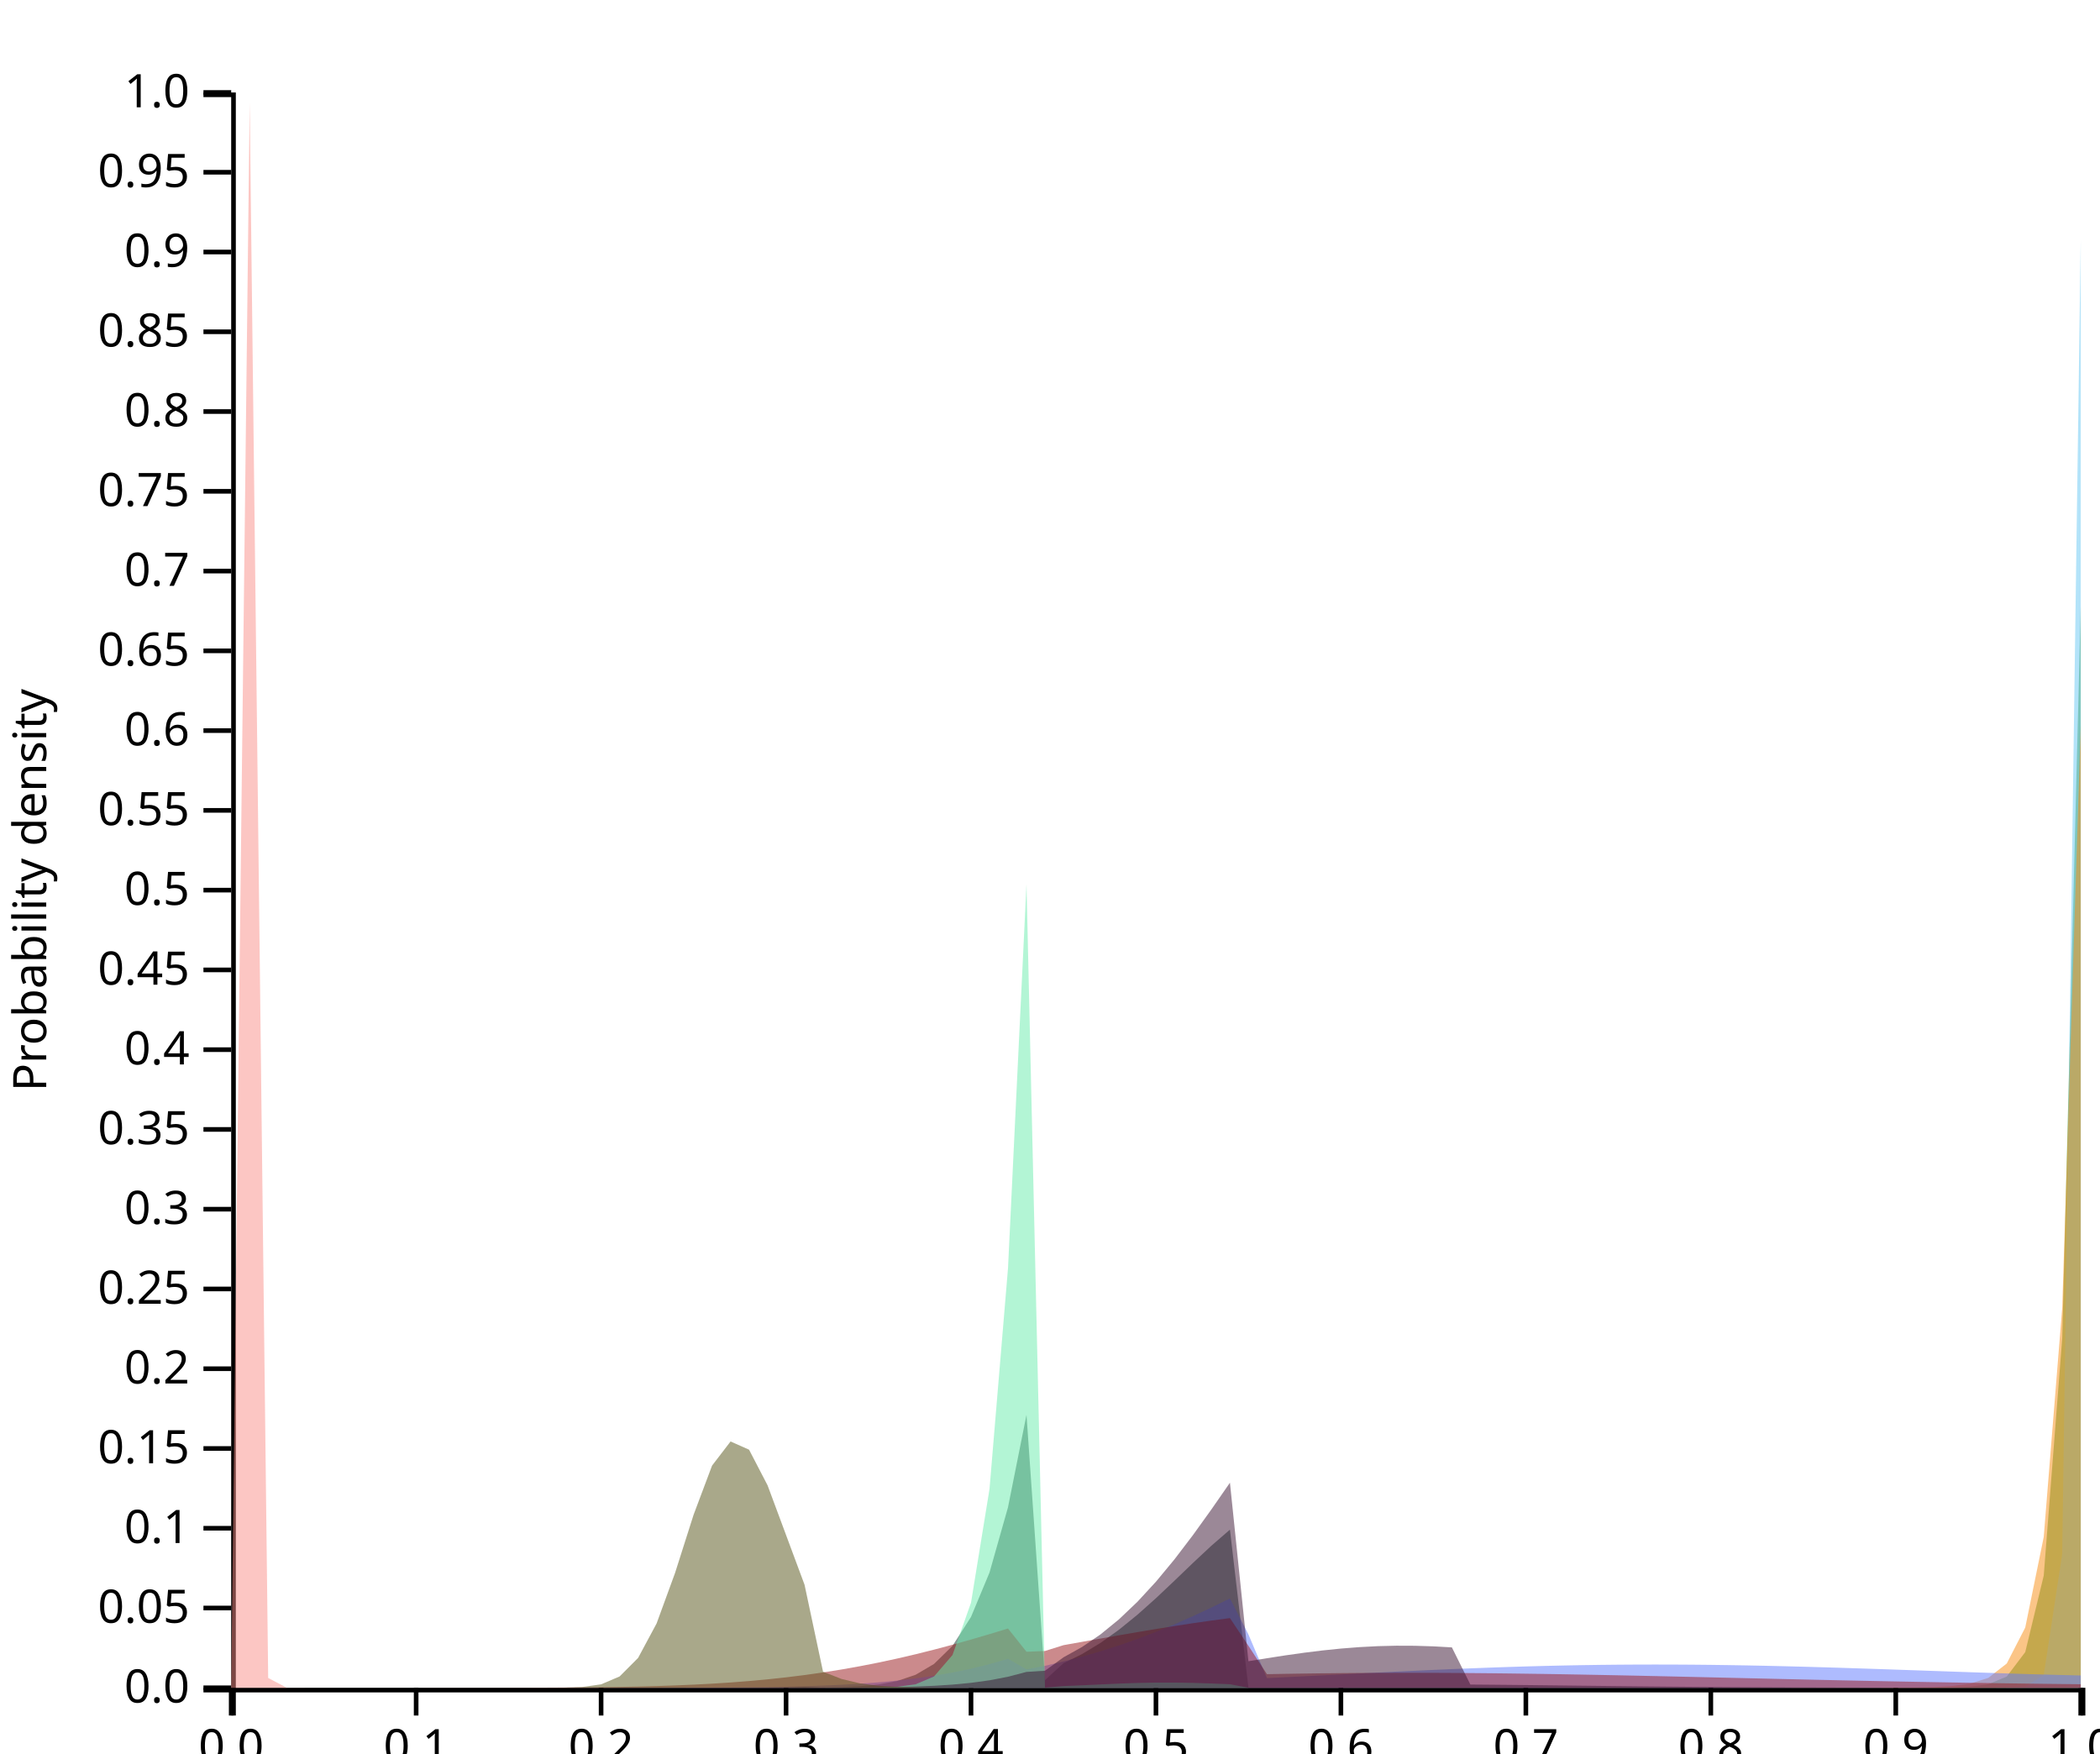
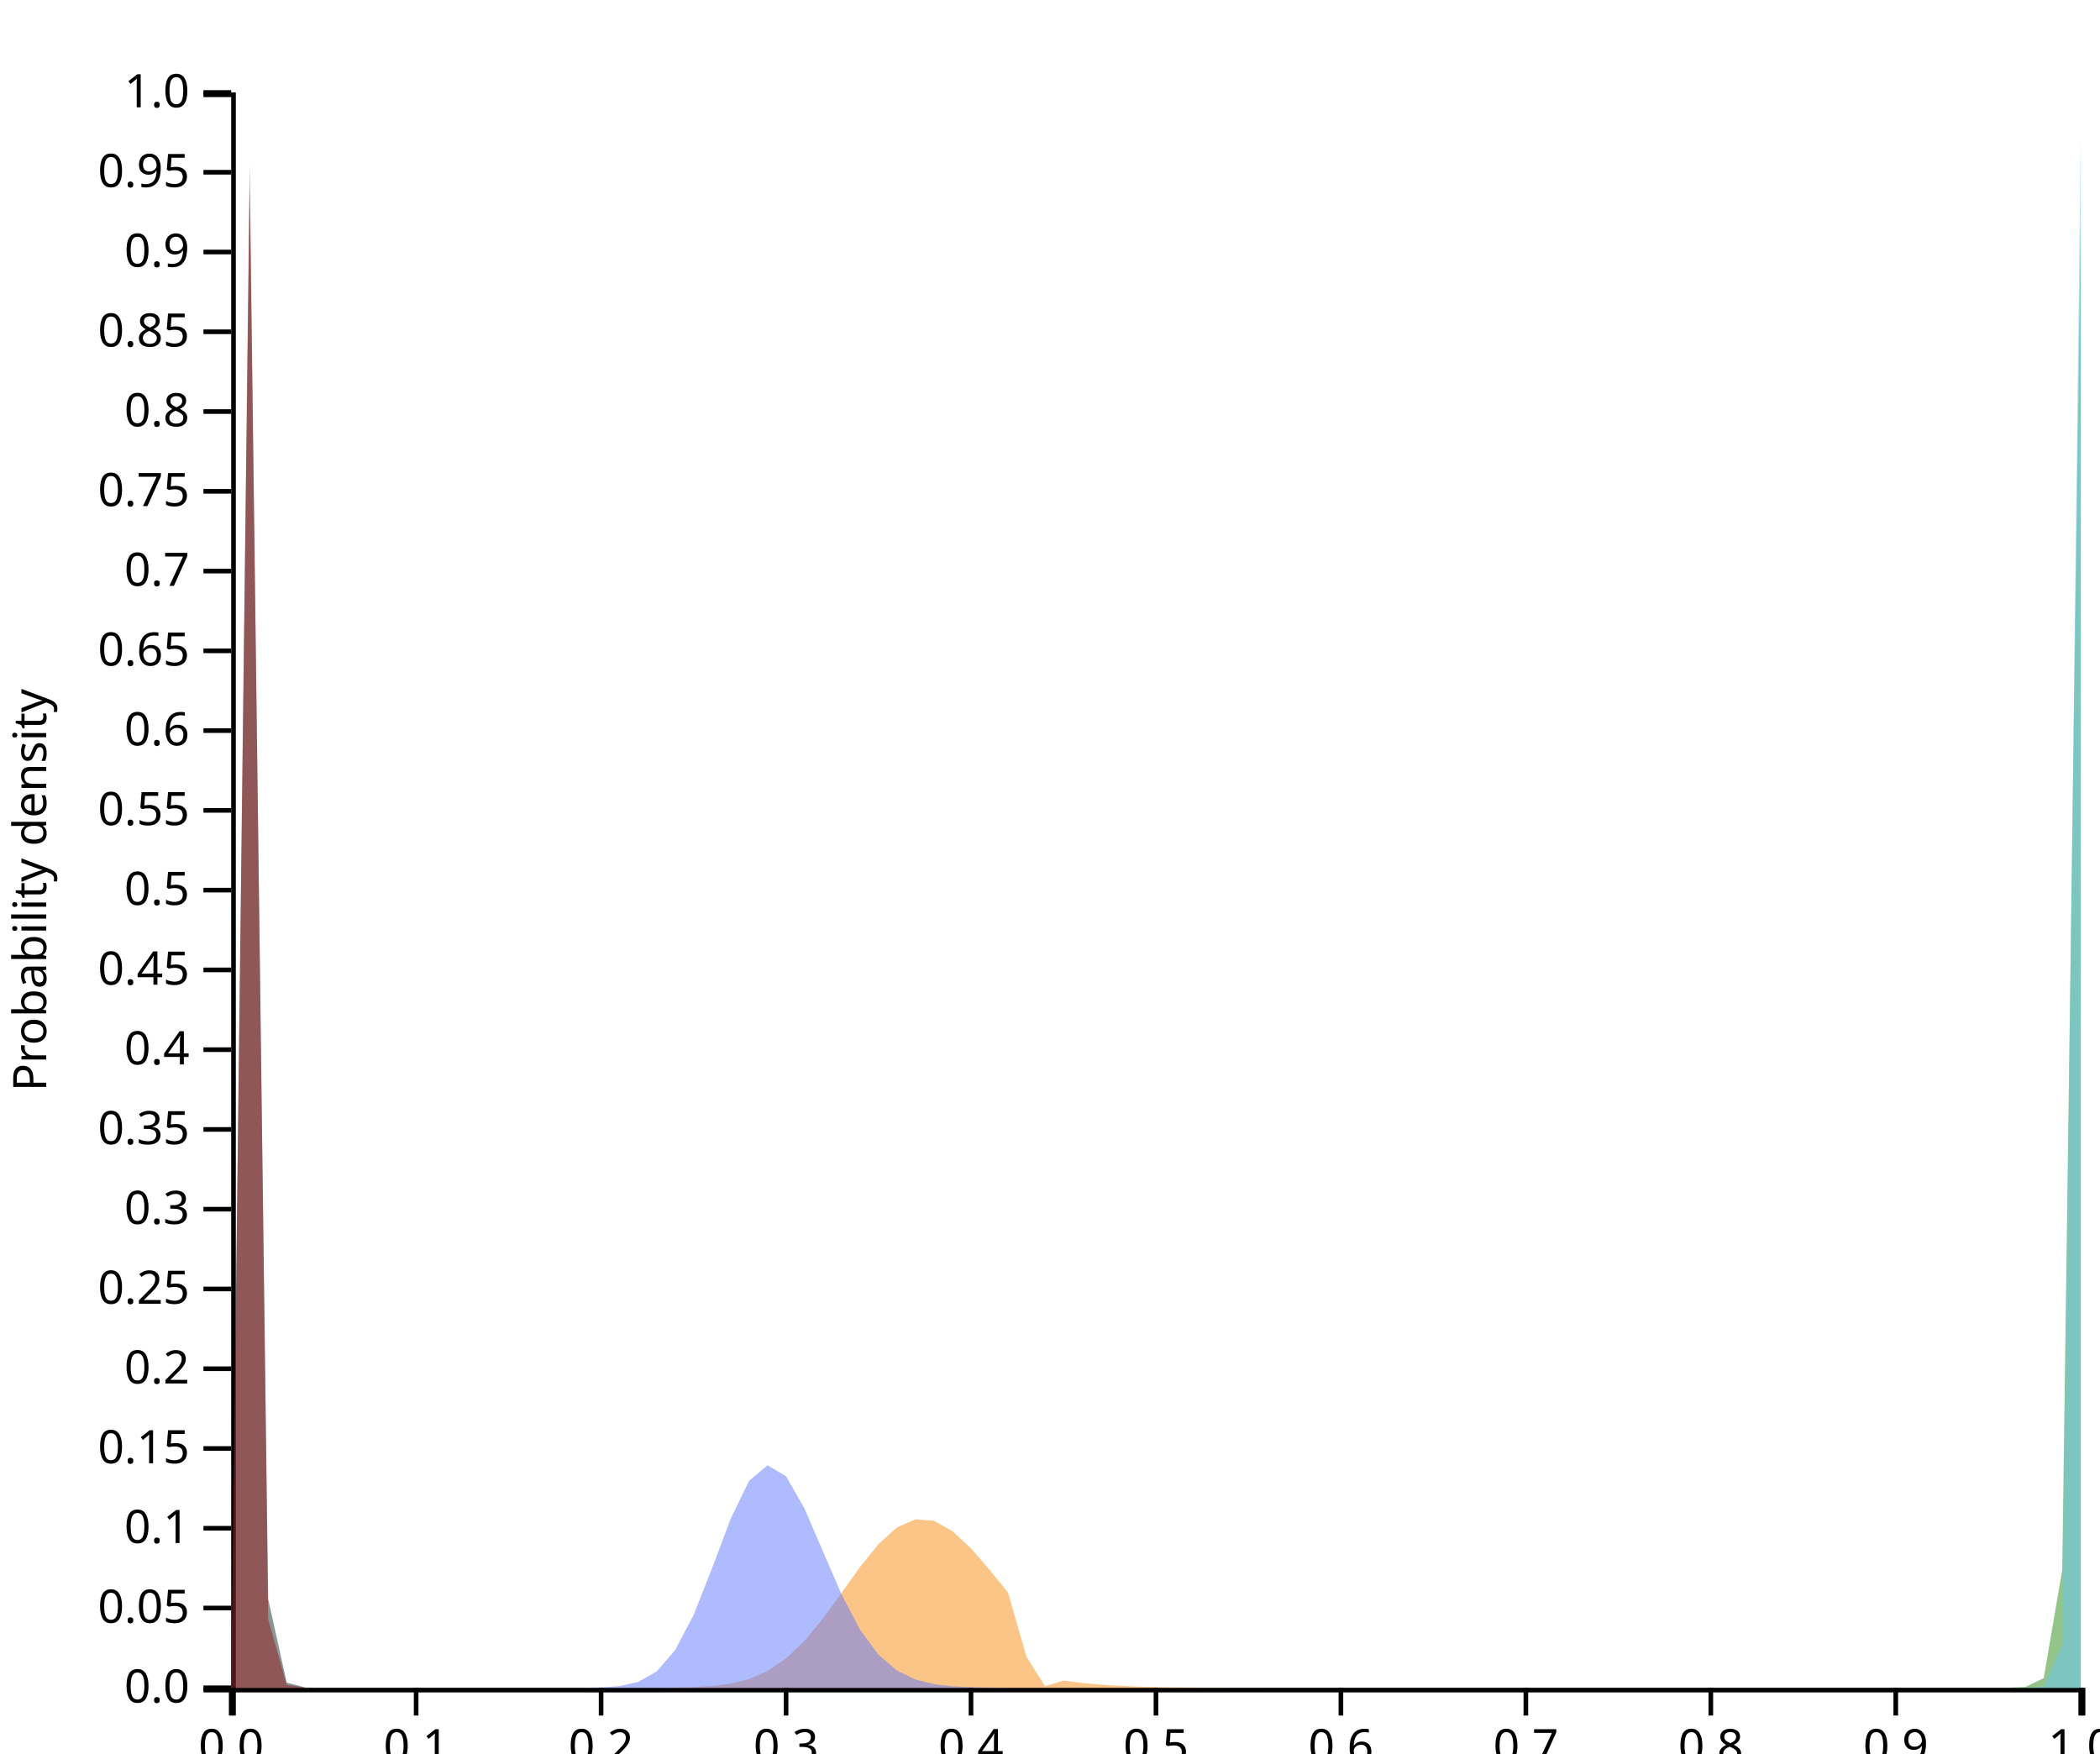
<svg xmlns="http://www.w3.org/2000/svg" baseProfile="full" version="1.1">
  <g fill="none" font-family="sans-serif" font-size="10" text-anchor="middle" transform="translate(0 365)">
    <path class="domain" d="M50.5,6V0.5H450.5V6" stroke="currentColor" />
    <g class="tick" opacity="1" transform="translate(50.0)">
      <line stroke="currentColor" y2="6" />
      <text dy="0.71em" fill="currentColor" y="9">0.0</text>
    </g>
    <g class="tick" opacity="1" transform="translate(90.0)">
      <line stroke="currentColor" y2="6" />
      <text dy="0.71em" fill="currentColor" y="9">0.1</text>
    </g>
    <g class="tick" opacity="1" transform="translate(130.0)">
      <line stroke="currentColor" y2="6" />
      <text dy="0.71em" fill="currentColor" y="9">0.2</text>
    </g>
    <g class="tick" opacity="1" transform="translate(170.0)">
      <line stroke="currentColor" y2="6" />
      <text dy="0.71em" fill="currentColor" y="9">0.3</text>
    </g>
    <g class="tick" opacity="1" transform="translate(210.0)">
      <line stroke="currentColor" y2="6" />
      <text dy="0.71em" fill="currentColor" y="9">0.4</text>
    </g>
    <g class="tick" opacity="1" transform="translate(250.0)">
      <line stroke="currentColor" y2="6" />
      <text dy="0.71em" fill="currentColor" y="9">0.5</text>
    </g>
    <g class="tick" opacity="1" transform="translate(290.0)">
      <line stroke="currentColor" y2="6" />
      <text dy="0.71em" fill="currentColor" y="9">0.6</text>
    </g>
    <g class="tick" opacity="1" transform="translate(330.0)">
      <line stroke="currentColor" y2="6" />
      <text dy="0.71em" fill="currentColor" y="9">0.7</text>
    </g>
    <g class="tick" opacity="1" transform="translate(370.0)">
      <line stroke="currentColor" y2="6" />
      <text dy="0.71em" fill="currentColor" y="9">0.8</text>
    </g>
    <g class="tick" opacity="1" transform="translate(410.0)">
      <line stroke="currentColor" y2="6" />
      <text dy="0.71em" fill="currentColor" y="9">0.9</text>
    </g>
    <g class="tick" opacity="1" transform="translate(450.0)">
      <line stroke="currentColor" y2="6" />
      <text dy="0.71em" fill="currentColor" y="9">1.0</text>
    </g>
  </g>
  <g fill="none" font-family="sans-serif" font-size="10" text-anchor="end" transform="translate(50 0)">
    <path class="domain" d="M-6,365.5H0.5V20.5H-6" stroke="currentColor" />
    <g class="tick" opacity="1" transform="translate(0, 365.0)">
      <line stroke="currentColor" x2="-6" />
      <text dy="0.32em" fill="currentColor" x="-9">0.0</text>
    </g>
    <g class="tick" opacity="1" transform="translate(0, 347.75)">
      <line stroke="currentColor" x2="-6" />
      <text dy="0.32em" fill="currentColor" x="-9">0.05</text>
    </g>
    <g class="tick" opacity="1" transform="translate(0, 330.5)">
      <line stroke="currentColor" x2="-6" />
      <text dy="0.32em" fill="currentColor" x="-9">0.1</text>
    </g>
    <g class="tick" opacity="1" transform="translate(0, 313.25)">
      <line stroke="currentColor" x2="-6" />
      <text dy="0.32em" fill="currentColor" x="-9">0.15</text>
    </g>
    <g class="tick" opacity="1" transform="translate(0, 296.0)">
      <line stroke="currentColor" x2="-6" />
      <text dy="0.32em" fill="currentColor" x="-9">0.2</text>
    </g>
    <g class="tick" opacity="1" transform="translate(0, 278.75)">
      <line stroke="currentColor" x2="-6" />
      <text dy="0.32em" fill="currentColor" x="-9">0.25</text>
    </g>
    <g class="tick" opacity="1" transform="translate(0, 261.5)">
      <line stroke="currentColor" x2="-6" />
      <text dy="0.32em" fill="currentColor" x="-9">0.3</text>
    </g>
    <g class="tick" opacity="1" transform="translate(0, 244.25)">
      <line stroke="currentColor" x2="-6" />
      <text dy="0.32em" fill="currentColor" x="-9">0.35</text>
    </g>
    <g class="tick" opacity="1" transform="translate(0, 227.0)">
      <line stroke="currentColor" x2="-6" />
      <text dy="0.32em" fill="currentColor" x="-9">0.4</text>
    </g>
    <g class="tick" opacity="1" transform="translate(0, 209.75)">
      <line stroke="currentColor" x2="-6" />
      <text dy="0.32em" fill="currentColor" x="-9">0.45</text>
    </g>
    <g class="tick" opacity="1" transform="translate(0, 192.5)">
      <line stroke="currentColor" x2="-6" />
      <text dy="0.32em" fill="currentColor" x="-9">0.5</text>
    </g>
    <g class="tick" opacity="1" transform="translate(0, 175.25)">
      <line stroke="currentColor" x2="-6" />
      <text dy="0.32em" fill="currentColor" x="-9">0.55</text>
    </g>
    <g class="tick" opacity="1" transform="translate(0, 158.0)">
      <line stroke="currentColor" x2="-6" />
      <text dy="0.32em" fill="currentColor" x="-9">0.6</text>
    </g>
    <g class="tick" opacity="1" transform="translate(0, 140.75)">
      <line stroke="currentColor" x2="-6" />
      <text dy="0.32em" fill="currentColor" x="-9">0.65</text>
    </g>
    <g class="tick" opacity="1" transform="translate(0, 123.5)">
      <line stroke="currentColor" x2="-6" />
      <text dy="0.32em" fill="currentColor" x="-9">0.7</text>
    </g>
    <g class="tick" opacity="1" transform="translate(0, 106.25)">
      <line stroke="currentColor" x2="-6" />
      <text dy="0.32em" fill="currentColor" x="-9">0.75</text>
    </g>
    <g class="tick" opacity="1" transform="translate(0, 89.0)">
      <line stroke="currentColor" x2="-6" />
      <text dy="0.32em" fill="currentColor" x="-9">0.8</text>
    </g>
    <g class="tick" opacity="1" transform="translate(0, 71.75)">
      <line stroke="currentColor" x2="-6" />
      <text dy="0.32em" fill="currentColor" x="-9">0.85</text>
    </g>
    <g class="tick" opacity="1" transform="translate(0, 54.5)">
      <line stroke="currentColor" x2="-6" />
      <text dy="0.32em" fill="currentColor" x="-9">0.9</text>
    </g>
    <g class="tick" opacity="1" transform="translate(0, 37.25)">
      <line stroke="currentColor" x2="-6" />
      <text dy="0.32em" fill="currentColor" x="-9">0.95</text>
    </g>
    <g class="tick" opacity="1" transform="translate(0, 20.0)">
      <line stroke="currentColor" x2="-6" />
      <text dy="0.32em" fill="currentColor" x="-9">1.0</text>
    </g>
  </g>
  <text font-family="sans-serif" font-size="10px" text-anchor="middle" x="250" y="395">CCF</text>
  <text font-family="sans-serif" font-size="10px" text-anchor="middle" transform="rotate(-90 10 192.5)" x="10" y="192.5">Probability density</text>
-   <polygon fill="rgb(39,140,24)" opacity="0.5" points=" 50.0,365.0 54.0,365.0 58.0,365.0 62.0,365.0 66.0,365.0 70.0,365.0 74.0,365.0 78.0,365.0 82.0,365.0 86.0,365.0 90.0,365.0 94.0,365.0 98.0,365.0 102.0,365.0 106.0,365.0 110.0,365.0 114.0,365.0 118.0,365.0 122.0,365.0 126.0,365.0 130.0,365.0 134.0,365.0 138.0,365.0 142.0,365.0 146.0,365.0 150.0,365.0 154.0,365.0 158.0,365.0 162.0,365.0 166.0,365.0 170.0,365.0 174.0,365.0 178.0,365.0 182.0,365.0 186.0,365.0 190.0,365.0 194.0,365.0 198.0,365.0 202.0,365.0 206.0,365.0 210.0,365.0 214.0,365.0 218.0,365.0 222.0,365.0 226.0,365.0 230.0,365.0 234.0,365.0 238.0,365.0 242.0,365.0 246.0,365.0 250.0,365.0 254.0,365.0 258.0,365.0 262.0,365.0 266.0,365.0 270.0,365.0 274.0,365.0 278.0,365.0 282.0,365.0 286.0,365.0 290.0,365.0 294.0,365.0 298.0,365.0 302.0,365.0 306.0,365.0 310.0,365.0 314.0,365.0 318.0,365.0 322.0,365.0 326.0,365.0 330.0,365.0 334.0,365.0 338.0,365.0 342.0,365.0 346.0,365.0 350.0,365.0 354.0,365.0 358.0,365.0 362.0,365 366.0,365 370.0,365 374.0,365 378.0,365 382.0,365 386.0,365 390.0,365 394.0,365 398.0,365 402.0,365 406.0,364.999 410.0,364.998 414.0,364.993 418.0,364.977 422.0,364.927 426.0,364.763 430.0,364.237 434.0,362.564 438.0,357.281 442.0,340.735 446.0,289.352 450.0,131.174 450.0,365 446.0,365 442.0,365 438.0,365 434.0,365 430.0,365 426.0,365 422.0,365 418.0,365 414,365 410,365 406,365 402,365 398,365 394,365 390,365 386,365 382,365 378,365 374,365 370,365 366,365 362,365 358,365 354,365 350,365 346,365 342,365 338,365 334,365 330,365 326,365 322,365 318,365 314,365 310,365 306,365 302,365 298,365 294,365 290,365 286,365 282,365 278,365 274,365 270,365 266,365 262,365 258,365 254,365 250,365 246,365 242,365 238,365 234,365 230,365 226,365 222,365 218,365 214,365 210,365 206,365 202,365 198,365 194,365 190,365 186,365 182,365 178,365 174,365 170,365 166,365 162,365 158,365 154,365 150,365 146,365 142,365 138,365 134,365 130,365 126,365 122,365 118,365 114,365 110,365 106,365 102,365 98,365 94,365 90,365 86,365 82,365 78,365 74,365 70,365 66,365 62,365 58,365 54,365 50,365" stroke="none" />
-   <polygon fill="rgb(103,200,243)" opacity="0.5" points=" 50.0,365.0 54.0,365.0 58.0,365.0 62.0,365.0 66.0,365.0 70.0,365.0 74.0,365.0 78.0,365.0 82.0,365.0 86.0,365.0 90.0,365.0 94.0,365.0 98.0,365.0 102.0,365.0 106.0,365.0 110.0,365.0 114.0,365.0 118.0,365.0 122.0,365.0 126.0,365.0 130.0,365.0 134.0,365.0 138.0,365.0 142.0,365.0 146.0,365.0 150.0,365.0 154.0,365.0 158.0,365.0 162.0,365.0 166.0,365.0 170.0,365.0 174.0,365.0 178.0,365.0 182.0,365.0 186.0,365.0 190.0,365.0 194.0,365.0 198.0,365.0 202.0,365.0 206.0,365.0 210.0,365.0 214.0,365.0 218.0,365.0 222.0,365.0 226.0,365.0 230.0,365.0 234.0,365.0 238.0,365.0 242.0,365.0 246.0,365.0 250.0,365.0 254.0,365.0 258.0,365.0 262.0,365.0 266.0,365.0 270.0,365.0 274.0,365.0 278.0,365.0 282.0,365.0 286.0,365.0 290.0,365.0 294.0,365.0 298.0,365.0 302.0,365.0 306.0,365.0 310.0,365.0 314.0,365.0 318.0,365.0 322.0,365.0 326.0,365.0 330.0,365.0 334.0,365.0 338.0,365.0 342.0,365.0 346.0,365.0 350.0,365.0 354.0,365.0 358.0,365.0 362.0,365.0 366.0,365.0 370.0,365.0 374.0,365.0 378.0,365.0 382.0,365.0 386.0,365.0 390.0,365.0 394.0,365.0 398.0,365.0 402.0,365.0 406.0,365 410.0,365 414.0,365 418.0,365 422.0,365 426.0,365 430.0,364.997 434.0,364.974 438.0,364.736 442.0,362.264 446.0,336.054 450.0,51.976 450.0,365 446.0,365 442.0,365 438.0,365 434.0,365 430.0,365 426.0,365 422.0,365 418.0,365 414,365 410,365 406,365 402,365 398,365 394,365 390,365 386,365 382,365 378,365 374,365 370,365 366,365 362,365 358,365 354,365 350,365 346,365 342,365 338,365 334,365 330,365 326,365 322,365 318,365 314,365 310,365 306,365 302,365 298,365 294,365 290,365 286,365 282,365 278,365 274,365 270,365 266,365 262,365 258,365 254,365 250,365 246,365 242,365 238,365 234,365 230,365 226,365 222,365 218,365 214,365 210,365 206,365 202,365 198,365 194,365 190,365 186,365 182,365 178,365 174,365 170,365 166,365 162,365 158,365 154,365 150,365 146,365 142,365 138,365 134,365 130,365 126,365 122,365 118,365 114,365 110,365 106,365 102,365 98,365 94,365 90,365 86,365 82,365 78,365 74,365 70,365 66,365 62,365 58,365 54,365 50,365" stroke="none" />
-   <polygon fill="rgb(248,139,16)" opacity="0.5" points=" 50.0,365.0 54.0,365.0 58.0,365.0 62.0,365.0 66.0,365.0 70.0,365.0 74.0,365.0 78.0,365.0 82.0,365.0 86.0,365.0 90.0,365.0 94.0,365.0 98.0,365.0 102.0,365.0 106.0,365.0 110.0,365.0 114.0,365.0 118.0,365.0 122.0,365.0 126.0,365.0 130.0,365.0 134.0,365.0 138.0,365.0 142.0,365.0 146.0,365.0 150.0,365.0 154.0,365.0 158.0,365.0 162.0,365.0 166.0,365.0 170.0,365.0 174.0,365.0 178.0,365.0 182.0,365.0 186.0,365.0 190.0,365.0 194.0,365.0 198.0,365.0 202.0,365.0 206.0,365.0 210.0,365.0 214.0,365.0 218.0,365.0 222.0,365.0 226.0,365.0 230.0,365.0 234.0,365.0 238.0,365.0 242.0,365.0 246.0,365.0 250.0,365.0 254.0,365.0 258.0,365.0 262.0,365.0 266.0,365.0 270.0,365.0 274.0,365.0 278.0,365.0 282.0,365.0 286.0,365.0 290.0,365.0 294.0,365.0 298.0,365.0 302.0,365.0 306.0,365.0 310.0,365.0 314.0,365.0 318.0,365.0 322.0,365 326.0,365 330.0,365 334.0,365 338.0,365 342.0,365 346.0,365 350.0,365 354.0,365 358.0,365 362.0,365 366.0,365 370.0,365 374.0,365 378.0,365 382.0,365 386.0,365 390.0,364.999 394.0,364.999 398.0,364.998 402.0,364.994 406.0,364.992 410.0,364.971 414.0,364.934 418.0,364.845 422.0,364.633 426.0,364.121 430.0,362.864 434.0,359.752 438.0,351.973 442.0,332.385 446.0,282.783 450.0,156.756 450.0,365 446.0,365 442.0,365 438.0,365 434.0,365 430.0,365 426.0,365 422.0,365 418.0,365 414,365 410,365 406,365 402,365 398,365 394,365 390,365 386,365 382,365 378,365 374,365 370,365 366,365 362,365 358,365 354,365 350,365 346,365 342,365 338,365 334,365 330,365 326,365 322,365 318,365 314,365 310,365 306,365 302,365 298,365 294,365 290,365 286,365 282,365 278,365 274,365 270,365 266,365 262,365 258,365 254,365 250,365 246,365 242,365 238,365 234,365 230,365 226,365 222,365 218,365 214,365 210,365 206,365 202,365 198,365 194,365 190,365 186,365 182,365 178,365 174,365 170,365 166,365 162,365 158,365 154,365 150,365 146,365 142,365 138,365 134,365 130,365 126,365 122,365 118,365 114,365 110,365 106,365 102,365 98,365 94,365 90,365 86,365 82,365 78,365 74,365 70,365 66,365 62,365 58,365 54,365 50,365" stroke="none" />
-   <polygon fill="rgb(16,49,41)" opacity="0.5" points=" 50.0,365.0 54.0,365.0 58.0,365.0 62.0,365.0 66.0,365.0 70.0,365.0 74.0,365.0 78.0,365.0 82.0,365.0 86.0,365.0 90.0,365.0 94.0,365.0 98.0,365.0 102.0,365.0 106.0,365.0 110.0,365.0 114.0,365.0 118.0,365.0 122.0,365.0 126.0,365 130.0,365 134.0,365 138.0,365 142.0,365 146.0,365 150.0,365 154.0,365 158.0,365 162.0,364.999 166.0,364.997 170.0,364.99 174.0,364.974 178.0,364.935 182.0,364.847 186.0,364.658 190.0,364.276 194.0,363.54 198.0,362.195 202.0,359.848 206.0,355.931 210.0,349.674 214.0,340.084 218.0,325.966 222.0,305.972 226.0,363.341 230.0,359.691 234.0,357.716 238.0,355.299 242.0,352.446 246.0,349.195 250.0,345.624 254.0,341.845 258.0,338.003 262.0,334.264 266.0,330.803 270.0,364.993 274.0,364.992 278.0,364.992 282.0,364.992 286.0,364.992 290.0,364.992 294.0,364.992 298.0,364.993 302.0,364.993 306.0,364.994 310.0,364.994 314.0,364.995 318.0,364.996 322.0,364.996 326.0,364.997 330.0,364.997 334.0,364.998 338.0,364.998 342.0,364.999 346.0,364.999 350.0,364.999 354.0,364.999 358.0,364.999 362.0,365 366.0,365 370.0,365 374.0,365 378.0,365 382.0,365 386.0,365 390.0,365 394.0,365 398.0,365 402.0,365 406.0,365 410.0,365 414.0,365 418.0,365 422.0,365 426.0,365 430.0,365 434.0,365 438.0,365 442.0,365 446.0,365 450.0,365 450.0,365 446.0,365 442.0,365 438.0,365 434.0,365 430.0,365 426.0,365 422.0,365 418.0,365 414,365 410,365 406,365 402,365 398,365 394,365 390,365 386,365 382,365 378,365 374,365 370,365 366,365 362,365 358,365 354,365 350,365 346,365 342,365 338,365 334,365 330,365 326,365 322,365 318,365 314,365 310,365 306,365 302,365 298,365 294,365 290,365 286,365 282,365 278,365 274,365 270,365 266,365 262,365 258,365 254,365 250,365 246,365 242,365 238,365 234,365 230,365 226,365 222,365 218,365 214,365 210,365 206,365 202,365 198,365 194,365 190,365 186,365 182,365 178,365 174,365 170,365 166,365 162,365 158,365 154,365 150,365 146,365 142,365 138,365 134,365 130,365 126,365 122,365 118,365 114,365 110,365 106,365 102,365 98,365 94,365 90,365 86,365 82,365 78,365 74,365 70,365 66,365 62,365 58,365 54,365 50,365" stroke="none" />
-   <polygon fill="rgb(93,119,254)" opacity="0.5" points=" 50.0,365.0 54.0,365.0 58.0,365.0 62.0,365.0 66.0,365.0 70.0,365.0 74.0,365.0 78.0,365.0 82.0,365 86.0,365 90.0,365 94.0,365 98.0,365 102.0,365 106.0,365 110.0,365 114.0,365 118.0,365 122.0,365 126.0,364.999 130.0,364.998 134.0,364.997 138.0,364.994 142.0,364.99 146.0,364.982 150.0,364.971 154.0,364.954 158.0,364.928 162.0,364.891 166.0,364.838 170.0,364.765 174.0,364.664 178.0,364.528 182.0,364.35 186.0,364.117 190.0,363.82 194.0,363.445 198.0,362.978 202.0,362.405 206.0,361.709 210.0,360.875 214.0,359.886 218.0,358.727 222.0,361.027 226.0,360.26 230.0,359.304 234.0,358.271 238.0,357.118 242.0,355.841 246.0,354.44 250.0,352.916 254.0,351.271 258.0,349.511 262.0,347.643 266.0,345.674 270.0,353.465 274.0,362.907 278.0,362.711 282.0,362.512 286.0,362.309 290.0,362.106 294.0,361.904 298.0,361.704 302.0,361.508 306.0,361.318 310.0,361.135 314.0,360.962 318.0,360.799 322.0,360.647 326.0,360.509 330.0,360.385 334.0,360.277 338.0,360.184 342.0,360.108 346.0,360.048 350.0,360.006 354.0,359.98 358.0,359.972 362.0,359.98 366.0,360.004 370.0,360.044 374.0,360.099 378.0,360.167 382.0,360.248 386.0,360.341 390.0,360.444 394.0,360.557 398.0,360.677 402.0,360.805 406.0,360.937 410.0,361.074 414.0,361.213 418.0,361.353 422.0,361.493 426.0,361.631 430.0,361.765 434.0,361.895 438.0,362.018 442.0,362.134 446.0,362.24 450.0,362.335 450.0,365 446.0,365 442.0,365 438.0,365 434.0,365 430.0,365 426.0,365 422.0,365 418.0,365 414,365 410,365 406,365 402,365 398,365 394,365 390,365 386,365 382,365 378,365 374,365 370,365 366,365 362,365 358,365 354,365 350,365 346,365 342,365 338,365 334,365 330,365 326,365 322,365 318,365 314,365 310,365 306,365 302,365 298,365 294,365 290,365 286,365 282,365 278,365 274,365 270,365 266,365 262,365 258,365 254,365 250,365 246,365 242,365 238,365 234,365 230,365 226,365 222,365 218,365 214,365 210,365 206,365 202,365 198,365 194,365 190,365 186,365 182,365 178,365 174,365 170,365 166,365 162,365 158,365 154,365 150,365 146,365 142,365 138,365 134,365 130,365 126,365 122,365 118,365 114,365 110,365 106,365 102,365 98,365 94,365 90,365 86,365 82,365 78,365 74,365 70,365 66,365 62,365 58,365 54,365 50,365" stroke="none" />
-   <polygon fill="rgb(152,22,26)" opacity="0.5" points=" 50.0,365.0 54.0,365.0 58.0,365.0 62.0,365 66.0,365 70.0,365 74.0,365 78.0,365 82.0,365 86.0,365 90.0,365 94.0,364.999 98.0,364.998 102.0,364.997 106.0,364.993 110.0,364.988 114.0,364.979 118.0,364.965 122.0,364.944 126.0,364.914 130.0,364.871 134.0,364.811 138.0,364.731 142.0,364.626 146.0,364.491 150.0,364.321 154.0,364.11 158.0,363.852 162.0,363.541 166.0,363.174 170.0,362.744 174.0,362.248 178.0,361.682 182.0,361.043 186.0,360.331 190.0,359.544 194.0,358.684 198.0,357.753 202.0,356.753 206.0,355.69 210.0,354.569 214.0,353.396 218.0,352.18 222.0,357.207 226.0,357.042 230.0,355.786 234.0,355.068 238.0,354.354 242.0,353.649 246.0,352.959 250.0,352.289 254.0,351.646 258.0,351.034 262.0,350.458 266.0,349.924 270.0,355.923 274.0,362.056 278.0,361.984 282.0,361.922 286.0,361.869 290.0,361.828 294.0,361.796 298.0,361.775 302.0,361.764 306.0,361.763 310.0,361.772 314.0,361.791 318.0,361.818 322.0,361.855 326.0,361.899 330.0,361.951 334.0,362.009 338.0,362.074 342.0,362.145 346.0,362.221 350.0,362.301 354.0,362.384 358.0,362.471 362.0,362.56 366.0,362.651 370.0,362.743 374.0,362.836 378.0,362.929 382.0,363.022 386.0,363.114 390.0,363.205 394.0,363.294 398.0,363.381 402.0,363.466 406.0,363.548 410.0,363.628 414.0,363.704 418.0,363.778 422.0,363.848 426.0,363.914 430.0,363.977 434.0,364.036 438.0,364.091 442.0,364.143 446.0,364.19 450.0,364.234 450.0,365 446.0,365 442.0,365 438.0,365 434.0,365 430.0,365 426.0,365 422.0,365 418.0,365 414,365 410,365 406,365 402,365 398,365 394,365 390,365 386,365 382,365 378,365 374,365 370,365 366,365 362,365 358,365 354,365 350,365 346,365 342,365 338,365 334,365 330,365 326,365 322,365 318,365 314,365 310,365 306,365 302,365 298,365 294,365 290,365 286,365 282,365 278,365 274,365 270,365 266,365 262,365 258,365 254,365 250,365 246,365 242,365 238,365 234,365 230,365 226,365 222,365 218,365 214,365 210,365 206,365 202,365 198,365 194,365 190,365 186,365 182,365 178,365 174,365 170,365 166,365 162,365 158,365 154,365 150,365 146,365 142,365 138,365 134,365 130,365 126,365 122,365 118,365 114,365 110,365 106,365 102,365 98,365 94,365 90,365 86,365 82,365 78,365 74,365 70,365 66,365 62,365 58,365 54,365 50,365" stroke="none" />
-   <polygon fill="rgb(104,236,172)" opacity="0.5" points=" 50.0,365.0 54.0,365.0 58.0,365.0 62.0,365.0 66.0,365.0 70.0,365.0 74.0,365.0 78.0,365.0 82.0,365.0 86.0,365.0 90.0,365.0 94.0,365.0 98.0,365.0 102.0,365.0 106.0,365.0 110.0,365.0 114.0,365.0 118.0,365.0 122.0,365.0 126.0,365.0 130.0,365.0 134.0,365.0 138.0,365.0 142.0,365.0 146.0,365.0 150.0,365.0 154.0,365.0 158.0,365 162.0,365 166.0,365 170.0,365 174.0,365 178.0,365 182.0,364.998 186.0,364.99 190.0,364.952 194.0,364.797 198.0,364.252 202.0,362.56 206.0,357.916 210.0,346.6 214.0,322.02 218.0,274.285 222.0,191.212 226.0,364.965 230.0,364.637 234.0,364.467 238.0,364.28 242.0,364.101 246.0,363.958 250.0,363.879 254.0,363.875 258.0,363.945 262.0,364.074 266.0,364.237 270.0,365 274.0,365 278.0,365 282.0,365 286.0,365 290.0,365 294.0,365 298.0,365 302.0,365 306.0,365 310.0,365 314.0,365 318.0,365 322.0,365 326.0,365.0 330.0,365.0 334.0,365.0 338.0,365.0 342.0,365.0 346.0,365.0 350.0,365.0 354.0,365.0 358.0,365.0 362.0,365.0 366.0,365.0 370.0,365.0 374.0,365.0 378.0,365.0 382.0,365.0 386.0,365.0 390.0,365.0 394.0,365.0 398.0,365.0 402.0,365.0 406.0,365.0 410.0,365.0 414.0,365.0 418.0,365.0 422.0,365.0 426.0,365.0 430.0,365.0 434.0,365.0 438.0,365.0 442.0,365.0 446.0,365.0 450.0,365.0 450.0,365 446.0,365 442.0,365 438.0,365 434.0,365 430.0,365 426.0,365 422.0,365 418.0,365 414,365 410,365 406,365 402,365 398,365 394,365 390,365 386,365 382,365 378,365 374,365 370,365 366,365 362,365 358,365 354,365 350,365 346,365 342,365 338,365 334,365 330,365 326,365 322,365 318,365 314,365 310,365 306,365 302,365 298,365 294,365 290,365 286,365 282,365 278,365 274,365 270,365 266,365 262,365 258,365 254,365 250,365 246,365 242,365 238,365 234,365 230,365 226,365 222,365 218,365 214,365 210,365 206,365 202,365 198,365 194,365 190,365 186,365 182,365 178,365 174,365 170,365 166,365 162,365 158,365 154,365 150,365 146,365 142,365 138,365 134,365 130,365 126,365 122,365 118,365 114,365 110,365 106,365 102,365 98,365 94,365 90,365 86,365 82,365 78,365 74,365 70,365 66,365 62,365 58,365 54,365 50,365" stroke="none" />
-   <polygon fill="rgb(249,142,135)" opacity="0.5" points=" 50.0,365.0 54.0,22.141 58.0,362.872 62.0,364.987 66.0,365 70.0,365 74.0,365 78.0,365.0 82.0,365.0 86.0,365.0 90.0,365.0 94.0,365.0 98.0,365.0 102.0,365.0 106.0,365.0 110.0,365.0 114.0,365.0 118.0,365.0 122.0,365.0 126.0,365.0 130.0,365.0 134.0,365.0 138.0,365.0 142.0,365.0 146.0,365.0 150.0,365.0 154.0,365.0 158.0,365.0 162.0,365.0 166.0,365.0 170.0,365.0 174.0,365.0 178.0,365.0 182.0,365.0 186.0,365.0 190.0,365.0 194.0,365.0 198.0,365.0 202.0,365.0 206.0,365.0 210.0,365.0 214.0,365.0 218.0,365.0 222.0,365.0 226.0,365.0 230.0,365.0 234.0,365.0 238.0,365.0 242.0,365.0 246.0,365.0 250.0,365.0 254.0,365.0 258.0,365.0 262.0,365.0 266.0,365.0 270.0,365.0 274.0,365.0 278.0,365.0 282.0,365.0 286.0,365.0 290.0,365.0 294.0,365.0 298.0,365.0 302.0,365.0 306.0,365.0 310.0,365.0 314.0,365.0 318.0,365.0 322.0,365.0 326.0,365.0 330.0,365.0 334.0,365.0 338.0,365.0 342.0,365.0 346.0,365.0 350.0,365.0 354.0,365.0 358.0,365.0 362.0,365.0 366.0,365.0 370.0,365.0 374.0,365.0 378.0,365.0 382.0,365.0 386.0,365.0 390.0,365.0 394.0,365.0 398.0,365.0 402.0,365.0 406.0,365.0 410.0,365.0 414.0,365.0 418.0,365.0 422.0,365.0 426.0,365.0 430.0,365.0 434.0,365.0 438.0,365.0 442.0,365.0 446.0,365.0 450.0,365.0 450.0,365 446.0,365 442.0,365 438.0,365 434.0,365 430.0,365 426.0,365 422.0,365 418.0,365 414,365 410,365 406,365 402,365 398,365 394,365 390,365 386,365 382,365 378,365 374,365 370,365 366,365 362,365 358,365 354,365 350,365 346,365 342,365 338,365 334,365 330,365 326,365 322,365 318,365 314,365 310,365 306,365 302,365 298,365 294,365 290,365 286,365 282,365 278,365 274,365 270,365 266,365 262,365 258,365 254,365 250,365 246,365 242,365 238,365 234,365 230,365 226,365 222,365 218,365 214,365 210,365 206,365 202,365 198,365 194,365 190,365 186,365 182,365 178,365 174,365 170,365 166,365 162,365 158,365 154,365 150,365 146,365 142,365 138,365 134,365 130,365 126,365 122,365 118,365 114,365 110,365 106,365 102,365 98,365 94,365 90,365 86,365 82,365 78,365 74,365 70,365 66,365 62,365 58,365 54,365 50,365" stroke="none" />
-   <polygon fill="rgb(55,18,48)" opacity="0.5" points=" 50.0,365.0 54.0,365.0 58.0,365.0 62.0,365.0 66.0,365.0 70.0,365.0 74.0,365.0 78.0,365.0 82.0,365.0 86.0,365.0 90.0,365.0 94.0,365.0 98.0,365.0 102.0,365.0 106.0,365.0 110.0,365.0 114.0,365 118.0,365 122.0,365 126.0,365 130.0,365 134.0,365 138.0,365 142.0,365 146.0,365 150.0,364.999 154.0,364.998 158.0,364.994 162.0,364.986 166.0,364.966 170.0,364.923 174.0,364.832 178.0,364.988 182.0,364.976 186.0,364.953 190.0,364.914 194.0,364.848 198.0,364.741 202.0,364.571 206.0,364.312 210.0,363.929 214.0,363.379 218.0,362.61 222.0,361.568 226.0,361.314 230.0,358.416 234.0,356.189 238.0,353.461 242.0,350.2 246.0,346.394 250.0,342.056 254.0,337.228 258.0,331.979 262.0,326.412 266.0,320.653 270.0,359.259 274.0,358.608 278.0,357.99 282.0,357.425 286.0,356.929 290.0,356.519 294.0,356.206 298.0,355.999 302.0,355.902 306.0,355.918 310.0,356.04 314.0,356.263 318.0,364.301 322.0,364.333 326.0,364.371 330.0,364.413 334.0,364.458 338.0,364.504 342.0,364.551 346.0,364.597 350.0,364.641 354.0,364.684 358.0,364.724 362.0,364.761 366.0,364.795 370.0,364.825 374.0,364.853 378.0,364.876 382.0,364.897 386.0,364.915 390.0,364.93 394.0,364.943 398.0,364.954 402.0,364.963 406.0,364.97 410.0,364.976 414.0,364.981 418.0,364.985 422.0,364.988 426.0,364.991 430.0,364.993 434.0,364.994 438.0,364.995 442.0,364.996 446.0,364.997 450.0,364.997 450.0,365 446.0,365 442.0,365 438.0,365 434.0,365 430.0,365 426.0,365 422.0,365 418.0,365 414,365 410,365 406,365 402,365 398,365 394,365 390,365 386,365 382,365 378,365 374,365 370,365 366,365 362,365 358,365 354,365 350,365 346,365 342,365 338,365 334,365 330,365 326,365 322,365 318,365 314,365 310,365 306,365 302,365 298,365 294,365 290,365 286,365 282,365 278,365 274,365 270,365 266,365 262,365 258,365 254,365 250,365 246,365 242,365 238,365 234,365 230,365 226,365 222,365 218,365 214,365 210,365 206,365 202,365 198,365 194,365 190,365 186,365 182,365 178,365 174,365 170,365 166,365 162,365 158,365 154,365 150,365 146,365 142,365 138,365 134,365 130,365 126,365 122,365 118,365 114,365 110,365 106,365 102,365 98,365 94,365 90,365 86,365 82,365 78,365 74,365 70,365 66,365 62,365 58,365 54,365 50,365" stroke="none" />
-   <polygon fill="rgb(83,82,22)" opacity="0.5" points=" 50.0,365.0 54.0,365.0 58.0,365.0 62.0,365.0 66.0,365.0 70.0,365.0 74.0,365.0 78.0,365.0 82.0,365.0 86.0,365.0 90.0,365.0 94.0,365.0 98.0,365.0 102.0,365 106.0,365 110.0,365 114.0,365 118.0,364.996 122.0,364.968 126.0,364.823 130.0,364.257 134.0,362.553 138.0,358.544 142.0,351.097 146.0,340.15 150.0,327.59 154.0,316.948 158.0,311.731 162.0,313.512 166.0,321.211 170.0,331.961 174.0,342.721 178.0,361.527 182.0,363.093 186.0,364.047 190.0,364.564 194.0,364.817 198.0,364.929 202.0,364.974 206.0,364.991 210.0,364.997 214.0,364.999 218.0,365 222.0,365 226.0,365 230.0,365 234.0,365 238.0,365 242.0,365 246.0,365.0 250.0,365.0 254.0,365.0 258.0,365.0 262.0,365.0 266.0,365.0 270.0,365.0 274.0,365.0 278.0,365.0 282.0,365.0 286.0,365.0 290.0,365.0 294.0,365.0 298.0,365.0 302.0,365.0 306.0,365.0 310.0,365.0 314.0,365.0 318.0,365.0 322.0,365.0 326.0,365.0 330.0,365.0 334.0,365.0 338.0,365.0 342.0,365.0 346.0,365.0 350.0,365.0 354.0,365.0 358.0,365.0 362.0,365.0 366.0,365.0 370.0,365.0 374.0,365.0 378.0,365.0 382.0,365.0 386.0,365.0 390.0,365.0 394.0,365.0 398.0,365.0 402.0,365.0 406.0,365.0 410.0,365.0 414.0,365.0 418.0,365.0 422.0,365.0 426.0,365.0 430.0,365.0 434.0,365.0 438.0,365.0 442.0,365.0 446.0,365.0 450.0,365.0 450.0,365 446.0,365 442.0,365 438.0,365 434.0,365 430.0,365 426.0,365 422.0,365 418.0,365 414,365 410,365 406,365 402,365 398,365 394,365 390,365 386,365 382,365 378,365 374,365 370,365 366,365 362,365 358,365 354,365 350,365 346,365 342,365 338,365 334,365 330,365 326,365 322,365 318,365 314,365 310,365 306,365 302,365 298,365 294,365 290,365 286,365 282,365 278,365 274,365 270,365 266,365 262,365 258,365 254,365 250,365 246,365 242,365 238,365 234,365 230,365 226,365 222,365 218,365 214,365 210,365 206,365 202,365 198,365 194,365 190,365 186,365 182,365 178,365 174,365 170,365 166,365 162,365 158,365 154,365 150,365 146,365 142,365 138,365 134,365 130,365 126,365 122,365 118,365 114,365 110,365 106,365 102,365 98,365 94,365 90,365 86,365 82,365 78,365 74,365 70,365 66,365 62,365 58,365 54,365 50,365" stroke="none" />
+   <polygon fill="rgb(39,140,24)" opacity="0.5" points=" 50.0,365.0 54.0,365.0 58.0,365.0 62.0,365.0 66.0,365.0 70.0,365.0 74.0,365.0 78.0,365.0 82.0,365.0 86.0,365.0 90.0,365.0 94.0,365.0 98.0,365.0 102.0,365.0 106.0,365.0 110.0,365.0 114.0,365.0 118.0,365.0 122.0,365.0 126.0,365.0 130.0,365.0 134.0,365.0 138.0,365.0 142.0,365.0 146.0,365.0 150.0,365.0 154.0,365.0 158.0,365.0 162.0,365.0 166.0,365.0 170.0,365.0 174.0,365.0 178.0,365.0 182.0,365.0 186.0,365.0 190.0,365.0 194.0,365.0 198.0,365.0 202.0,365.0 206.0,365.0 210.0,365.0 214.0,365.0 218.0,365.0 222.0,365.0 226.0,365.0 230.0,365.0 234.0,365.0 238.0,365.0 242.0,365.0 246.0,365.0 250.0,365.0 254.0,365.0 258.0,365.0 262.0,365.0 266.0,365.0 270.0,365.0 274.0,365.0 278.0,365.0 282.0,365.0 286.0,365.0 290.0,365.0 294.0,365.0 298.0,365.0 302.0,365.0 306.0,365.0 310.0,365.0 314.0,365.0 318.0,365.0 322.0,365.0 326.0,365.0 330.0,365.0 334.0,365.0 338.0,365.0 342.0,365.0 346.0,365.0 350.0,365.0 354.0,365.0 358.0,365.0 362.0,365.0 366.0,365.0 370.0,365.0 374.0,365.0 378.0,365.0 382.0,365.0 386.0,365.0 390.0,365.0 394.0,365.0 398.0,365.0 402.0,365.0 406.0,365 410.0,365 414.0,365 418.0,365 422.0,365 426.0,365 430.0,364.999 434.0,364.985 438.0,364.826 442.0,362.91 446.0,339.486 450.0,47.795 450.0,365 446.0,365 442.0,365 438.0,365 434.0,365 430.0,365 426.0,365 422.0,365 418.0,365 414,365 410,365 406,365 402,365 398,365 394,365 390,365 386,365 382,365 378,365 374,365 370,365 366,365 362,365 358,365 354,365 350,365 346,365 342,365 338,365 334,365 330,365 326,365 322,365 318,365 314,365 310,365 306,365 302,365 298,365 294,365 290,365 286,365 282,365 278,365 274,365 270,365 266,365 262,365 258,365 254,365 250,365 246,365 242,365 238,365 234,365 230,365 226,365 222,365 218,365 214,365 210,365 206,365 202,365 198,365 194,365 190,365 186,365 182,365 178,365 174,365 170,365 166,365 162,365 158,365 154,365 150,365 146,365 142,365 138,365 134,365 130,365 126,365 122,365 118,365 114,365 110,365 106,365 102,365 98,365 94,365 90,365 86,365 82,365 78,365 74,365 70,365 66,365 62,365 58,365 54,365 50,365" stroke="none" />
+   <polygon fill="rgb(103,200,243)" opacity="0.5" points=" 50.0,365.0 54.0,365.0 58.0,365.0 62.0,365.0 66.0,365.0 70.0,365.0 74.0,365.0 78.0,365.0 82.0,365.0 86.0,365.0 90.0,365.0 94.0,365.0 98.0,365.0 102.0,365.0 106.0,365.0 110.0,365.0 114.0,365.0 118.0,365.0 122.0,365.0 126.0,365.0 130.0,365.0 134.0,365.0 138.0,365.0 142.0,365.0 146.0,365.0 150.0,365.0 154.0,365.0 158.0,365.0 162.0,365.0 166.0,365.0 170.0,365.0 174.0,365.0 178.0,365.0 182.0,365.0 186.0,365.0 190.0,365.0 194.0,365.0 198.0,365.0 202.0,365.0 206.0,365.0 210.0,365.0 214.0,365.0 218.0,365.0 222.0,365.0 226.0,365.0 230.0,365.0 234.0,365.0 238.0,365.0 242.0,365.0 246.0,365.0 250.0,365.0 254.0,365.0 258.0,365.0 262.0,365.0 266.0,365.0 270.0,365.0 274.0,365.0 278.0,365.0 282.0,365.0 286.0,365.0 290.0,365.0 294.0,365.0 298.0,365.0 302.0,365.0 306.0,365.0 310.0,365.0 314.0,365.0 318.0,365.0 322.0,365.0 326.0,365.0 330.0,365.0 334.0,365.0 338.0,365.0 342.0,365.0 346.0,365.0 350.0,365.0 354.0,365.0 358.0,365.0 362.0,365.0 366.0,365.0 370.0,365.0 374.0,365.0 378.0,365.0 382.0,365.0 386.0,365.0 390.0,365.0 394.0,365.0 398.0,365.0 402.0,365.0 406.0,365.0 410.0,365.0 414.0,365.0 418.0,365.0 422.0,365 426.0,365 430.0,365 434.0,365 438.0,364.992 442.0,364.731 446.0,355.615 450.0,29.663 450.0,365 446.0,365 442.0,365 438.0,365 434.0,365 430.0,365 426.0,365 422.0,365 418.0,365 414,365 410,365 406,365 402,365 398,365 394,365 390,365 386,365 382,365 378,365 374,365 370,365 366,365 362,365 358,365 354,365 350,365 346,365 342,365 338,365 334,365 330,365 326,365 322,365 318,365 314,365 310,365 306,365 302,365 298,365 294,365 290,365 286,365 282,365 278,365 274,365 270,365 266,365 262,365 258,365 254,365 250,365 246,365 242,365 238,365 234,365 230,365 226,365 222,365 218,365 214,365 210,365 206,365 202,365 198,365 194,365 190,365 186,365 182,365 178,365 174,365 170,365 166,365 162,365 158,365 154,365 150,365 146,365 142,365 138,365 134,365 130,365 126,365 122,365 118,365 114,365 110,365 106,365 102,365 98,365 94,365 90,365 86,365 82,365 78,365 74,365 70,365 66,365 62,365 58,365 54,365 50,365" stroke="none" />
+   <polygon fill="rgb(248,139,16)" opacity="0.5" points=" 50.0,365.0 54.0,365.0 58.0,365.0 62.0,365.0 66.0,365.0 70.0,365.0 74.0,365.0 78.0,365.0 82.0,365.0 86.0,365.0 90.0,365.0 94.0,365.0 98.0,365.0 102.0,365.0 106.0,365.0 110.0,365 114.0,365 118.0,365 122.0,365 126.0,365 130.0,365 134.0,364.999 138.0,364.996 142.0,364.985 146.0,364.95 150.0,364.853 154.0,364.614 158.0,364.096 162.0,363.095 166.0,361.359 170.0,358.651 174.0,354.841 178.0,350.004 182.0,344.485 186.0,338.876 190.0,333.913 194.0,330.306 198.0,328.568 202.0,328.893 206.0,331.131 210.0,334.855 214.0,339.479 218.0,344.404 222.0,358.301 226.0,364.652 230.0,363.453 234.0,363.949 238.0,364.313 242.0,364.568 246.0,364.738 250.0,364.846 254.0,364.913 258.0,364.952 262.0,364.975 266.0,364.987 270.0,364.999 274.0,365 278.0,365 282.0,365 286.0,365 290.0,365 294.0,365 298.0,365 302.0,365 306.0,365 310.0,365 314.0,365 318.0,365 322.0,365 326.0,365.0 330.0,365.0 334.0,365.0 338.0,365.0 342.0,365.0 346.0,365.0 350.0,365.0 354.0,365.0 358.0,365.0 362.0,365.0 366.0,365.0 370.0,365.0 374.0,365.0 378.0,365.0 382.0,365.0 386.0,365.0 390.0,365.0 394.0,365.0 398.0,365.0 402.0,365.0 406.0,365.0 410.0,365.0 414.0,365.0 418.0,365.0 422.0,365.0 426.0,365.0 430.0,365.0 434.0,365.0 438.0,365.0 442.0,365.0 446.0,365.0 450.0,365.0 450.0,365 446.0,365 442.0,365 438.0,365 434.0,365 430.0,365 426.0,365 422.0,365 418.0,365 414,365 410,365 406,365 402,365 398,365 394,365 390,365 386,365 382,365 378,365 374,365 370,365 366,365 362,365 358,365 354,365 350,365 346,365 342,365 338,365 334,365 330,365 326,365 322,365 318,365 314,365 310,365 306,365 302,365 298,365 294,365 290,365 286,365 282,365 278,365 274,365 270,365 266,365 262,365 258,365 254,365 250,365 246,365 242,365 238,365 234,365 230,365 226,365 222,365 218,365 214,365 210,365 206,365 202,365 198,365 194,365 190,365 186,365 182,365 178,365 174,365 170,365 166,365 162,365 158,365 154,365 150,365 146,365 142,365 138,365 134,365 130,365 126,365 122,365 118,365 114,365 110,365 106,365 102,365 98,365 94,365 90,365 86,365 82,365 78,365 74,365 70,365 66,365 62,365 58,365 54,365 50,365" stroke="none" />
+   <polygon fill="rgb(16,49,41)" opacity="0.5" points=" 50.0,365.0 54.0,40.395 58.0,345.804 62.0,363.871 66.0,364.934 70.0,364.996 74.0,365 78.0,365 82.0,365 86.0,365 90.0,365 94.0,365.0 98.0,365.0 102.0,365.0 106.0,365.0 110.0,365.0 114.0,365.0 118.0,365.0 122.0,365.0 126.0,365.0 130.0,365.0 134.0,365.0 138.0,365.0 142.0,365.0 146.0,365.0 150.0,365.0 154.0,365.0 158.0,365.0 162.0,365.0 166.0,365.0 170.0,365.0 174.0,365.0 178.0,365.0 182.0,365.0 186.0,365.0 190.0,365.0 194.0,365.0 198.0,365.0 202.0,365.0 206.0,365.0 210.0,365.0 214.0,365.0 218.0,365.0 222.0,365.0 226.0,365.0 230.0,365.0 234.0,365.0 238.0,365.0 242.0,365.0 246.0,365.0 250.0,365.0 254.0,365.0 258.0,365.0 262.0,365.0 266.0,365.0 270.0,365.0 274.0,365.0 278.0,365.0 282.0,365.0 286.0,365.0 290.0,365.0 294.0,365.0 298.0,365.0 302.0,365.0 306.0,365.0 310.0,365.0 314.0,365.0 318.0,365.0 322.0,365.0 326.0,365.0 330.0,365.0 334.0,365.0 338.0,365.0 342.0,365.0 346.0,365.0 350.0,365.0 354.0,365.0 358.0,365.0 362.0,365.0 366.0,365.0 370.0,365.0 374.0,365.0 378.0,365.0 382.0,365.0 386.0,365.0 390.0,365.0 394.0,365.0 398.0,365.0 402.0,365.0 406.0,365.0 410.0,365.0 414.0,365.0 418.0,365.0 422.0,365.0 426.0,365.0 430.0,365.0 434.0,365.0 438.0,365.0 442.0,365.0 446.0,365.0 450.0,365.0 450.0,365 446.0,365 442.0,365 438.0,365 434.0,365 430.0,365 426.0,365 422.0,365 418.0,365 414,365 410,365 406,365 402,365 398,365 394,365 390,365 386,365 382,365 378,365 374,365 370,365 366,365 362,365 358,365 354,365 350,365 346,365 342,365 338,365 334,365 330,365 326,365 322,365 318,365 314,365 310,365 306,365 302,365 298,365 294,365 290,365 286,365 282,365 278,365 274,365 270,365 266,365 262,365 258,365 254,365 250,365 246,365 242,365 238,365 234,365 230,365 226,365 222,365 218,365 214,365 210,365 206,365 202,365 198,365 194,365 190,365 186,365 182,365 178,365 174,365 170,365 166,365 162,365 158,365 154,365 150,365 146,365 142,365 138,365 134,365 130,365 126,365 122,365 118,365 114,365 110,365 106,365 102,365 98,365 94,365 90,365 86,365 82,365 78,365 74,365 70,365 66,365 62,365 58,365 54,365 50,365" stroke="none" />
+   <polygon fill="rgb(93,119,254)" opacity="0.5" points=" 50.0,365.0 54.0,365.0 58.0,365.0 62.0,365.0 66.0,365.0 70.0,365.0 74.0,365.0 78.0,365.0 82.0,365.0 86.0,365.0 90.0,365.0 94.0,365.0 98.0,365.0 102.0,365.0 106.0,365 110.0,365 114.0,365 118.0,365 122.0,364.998 126.0,364.985 130.0,364.916 134.0,364.634 138.0,363.74 142.0,361.477 146.0,356.869 150.0,349.271 154.0,339.157 158.0,328.509 162.0,320.249 166.0,316.882 170.0,319.255 174.0,326.253 178.0,335.557 182.0,344.803 186.0,352.421 190.0,357.85 194.0,361.274 198.0,363.211 202.0,364.206 206.0,364.673 210.0,364.875 214.0,364.955 218.0,364.985 222.0,364.995 226.0,365 230.0,365 234.0,365 238.0,365 242.0,365 246.0,365 250.0,365 254.0,365.0 258.0,365.0 262.0,365.0 266.0,365.0 270.0,365.0 274.0,365.0 278.0,365.0 282.0,365.0 286.0,365.0 290.0,365.0 294.0,365.0 298.0,365.0 302.0,365.0 306.0,365.0 310.0,365.0 314.0,365.0 318.0,365.0 322.0,365.0 326.0,365.0 330.0,365.0 334.0,365.0 338.0,365.0 342.0,365.0 346.0,365.0 350.0,365.0 354.0,365.0 358.0,365.0 362.0,365.0 366.0,365.0 370.0,365.0 374.0,365.0 378.0,365.0 382.0,365.0 386.0,365.0 390.0,365.0 394.0,365.0 398.0,365.0 402.0,365.0 406.0,365.0 410.0,365.0 414.0,365.0 418.0,365.0 422.0,365.0 426.0,365.0 430.0,365.0 434.0,365.0 438.0,365.0 442.0,365.0 446.0,365.0 450.0,365.0 450.0,365 446.0,365 442.0,365 438.0,365 434.0,365 430.0,365 426.0,365 422.0,365 418.0,365 414,365 410,365 406,365 402,365 398,365 394,365 390,365 386,365 382,365 378,365 374,365 370,365 366,365 362,365 358,365 354,365 350,365 346,365 342,365 338,365 334,365 330,365 326,365 322,365 318,365 314,365 310,365 306,365 302,365 298,365 294,365 290,365 286,365 282,365 278,365 274,365 270,365 266,365 262,365 258,365 254,365 250,365 246,365 242,365 238,365 234,365 230,365 226,365 222,365 218,365 214,365 210,365 206,365 202,365 198,365 194,365 190,365 186,365 182,365 178,365 174,365 170,365 166,365 162,365 158,365 154,365 150,365 146,365 142,365 138,365 134,365 130,365 126,365 122,365 118,365 114,365 110,365 106,365 102,365 98,365 94,365 90,365 86,365 82,365 78,365 74,365 70,365 66,365 62,365 58,365 54,365 50,365" stroke="none" />
+   <polygon fill="rgb(152,22,26)" opacity="0.5" points=" 50.0,365.0 54.0,35.503 58.0,350.189 62.0,364.338 66.0,364.971 70.0,364.999 74.0,365 78.0,365 82.0,365 86.0,365 90.0,365.0 94.0,365.0 98.0,365.0 102.0,365.0 106.0,365.0 110.0,365.0 114.0,365.0 118.0,365.0 122.0,365.0 126.0,365.0 130.0,365.0 134.0,365.0 138.0,365.0 142.0,365.0 146.0,365.0 150.0,365.0 154.0,365.0 158.0,365.0 162.0,365.0 166.0,365.0 170.0,365.0 174.0,365.0 178.0,365.0 182.0,365.0 186.0,365.0 190.0,365.0 194.0,365.0 198.0,365.0 202.0,365.0 206.0,365.0 210.0,365.0 214.0,365.0 218.0,365.0 222.0,365.0 226.0,365.0 230.0,365.0 234.0,365.0 238.0,365.0 242.0,365.0 246.0,365.0 250.0,365.0 254.0,365.0 258.0,365.0 262.0,365.0 266.0,365.0 270.0,365.0 274.0,365.0 278.0,365.0 282.0,365.0 286.0,365.0 290.0,365.0 294.0,365.0 298.0,365.0 302.0,365.0 306.0,365.0 310.0,365.0 314.0,365.0 318.0,365.0 322.0,365.0 326.0,365.0 330.0,365.0 334.0,365.0 338.0,365.0 342.0,365.0 346.0,365.0 350.0,365.0 354.0,365.0 358.0,365.0 362.0,365.0 366.0,365.0 370.0,365.0 374.0,365.0 378.0,365.0 382.0,365.0 386.0,365.0 390.0,365.0 394.0,365.0 398.0,365.0 402.0,365.0 406.0,365.0 410.0,365.0 414.0,365.0 418.0,365.0 422.0,365.0 426.0,365.0 430.0,365.0 434.0,365.0 438.0,365.0 442.0,365.0 446.0,365.0 450.0,365.0 450.0,365 446.0,365 442.0,365 438.0,365 434.0,365 430.0,365 426.0,365 422.0,365 418.0,365 414,365 410,365 406,365 402,365 398,365 394,365 390,365 386,365 382,365 378,365 374,365 370,365 366,365 362,365 358,365 354,365 350,365 346,365 342,365 338,365 334,365 330,365 326,365 322,365 318,365 314,365 310,365 306,365 302,365 298,365 294,365 290,365 286,365 282,365 278,365 274,365 270,365 266,365 262,365 258,365 254,365 250,365 246,365 242,365 238,365 234,365 230,365 226,365 222,365 218,365 214,365 210,365 206,365 202,365 198,365 194,365 190,365 186,365 182,365 178,365 174,365 170,365 166,365 162,365 158,365 154,365 150,365 146,365 142,365 138,365 134,365 130,365 126,365 122,365 118,365 114,365 110,365 106,365 102,365 98,365 94,365 90,365 86,365 82,365 78,365 74,365 70,365 66,365 62,365 58,365 54,365 50,365" stroke="none" />
</svg>
